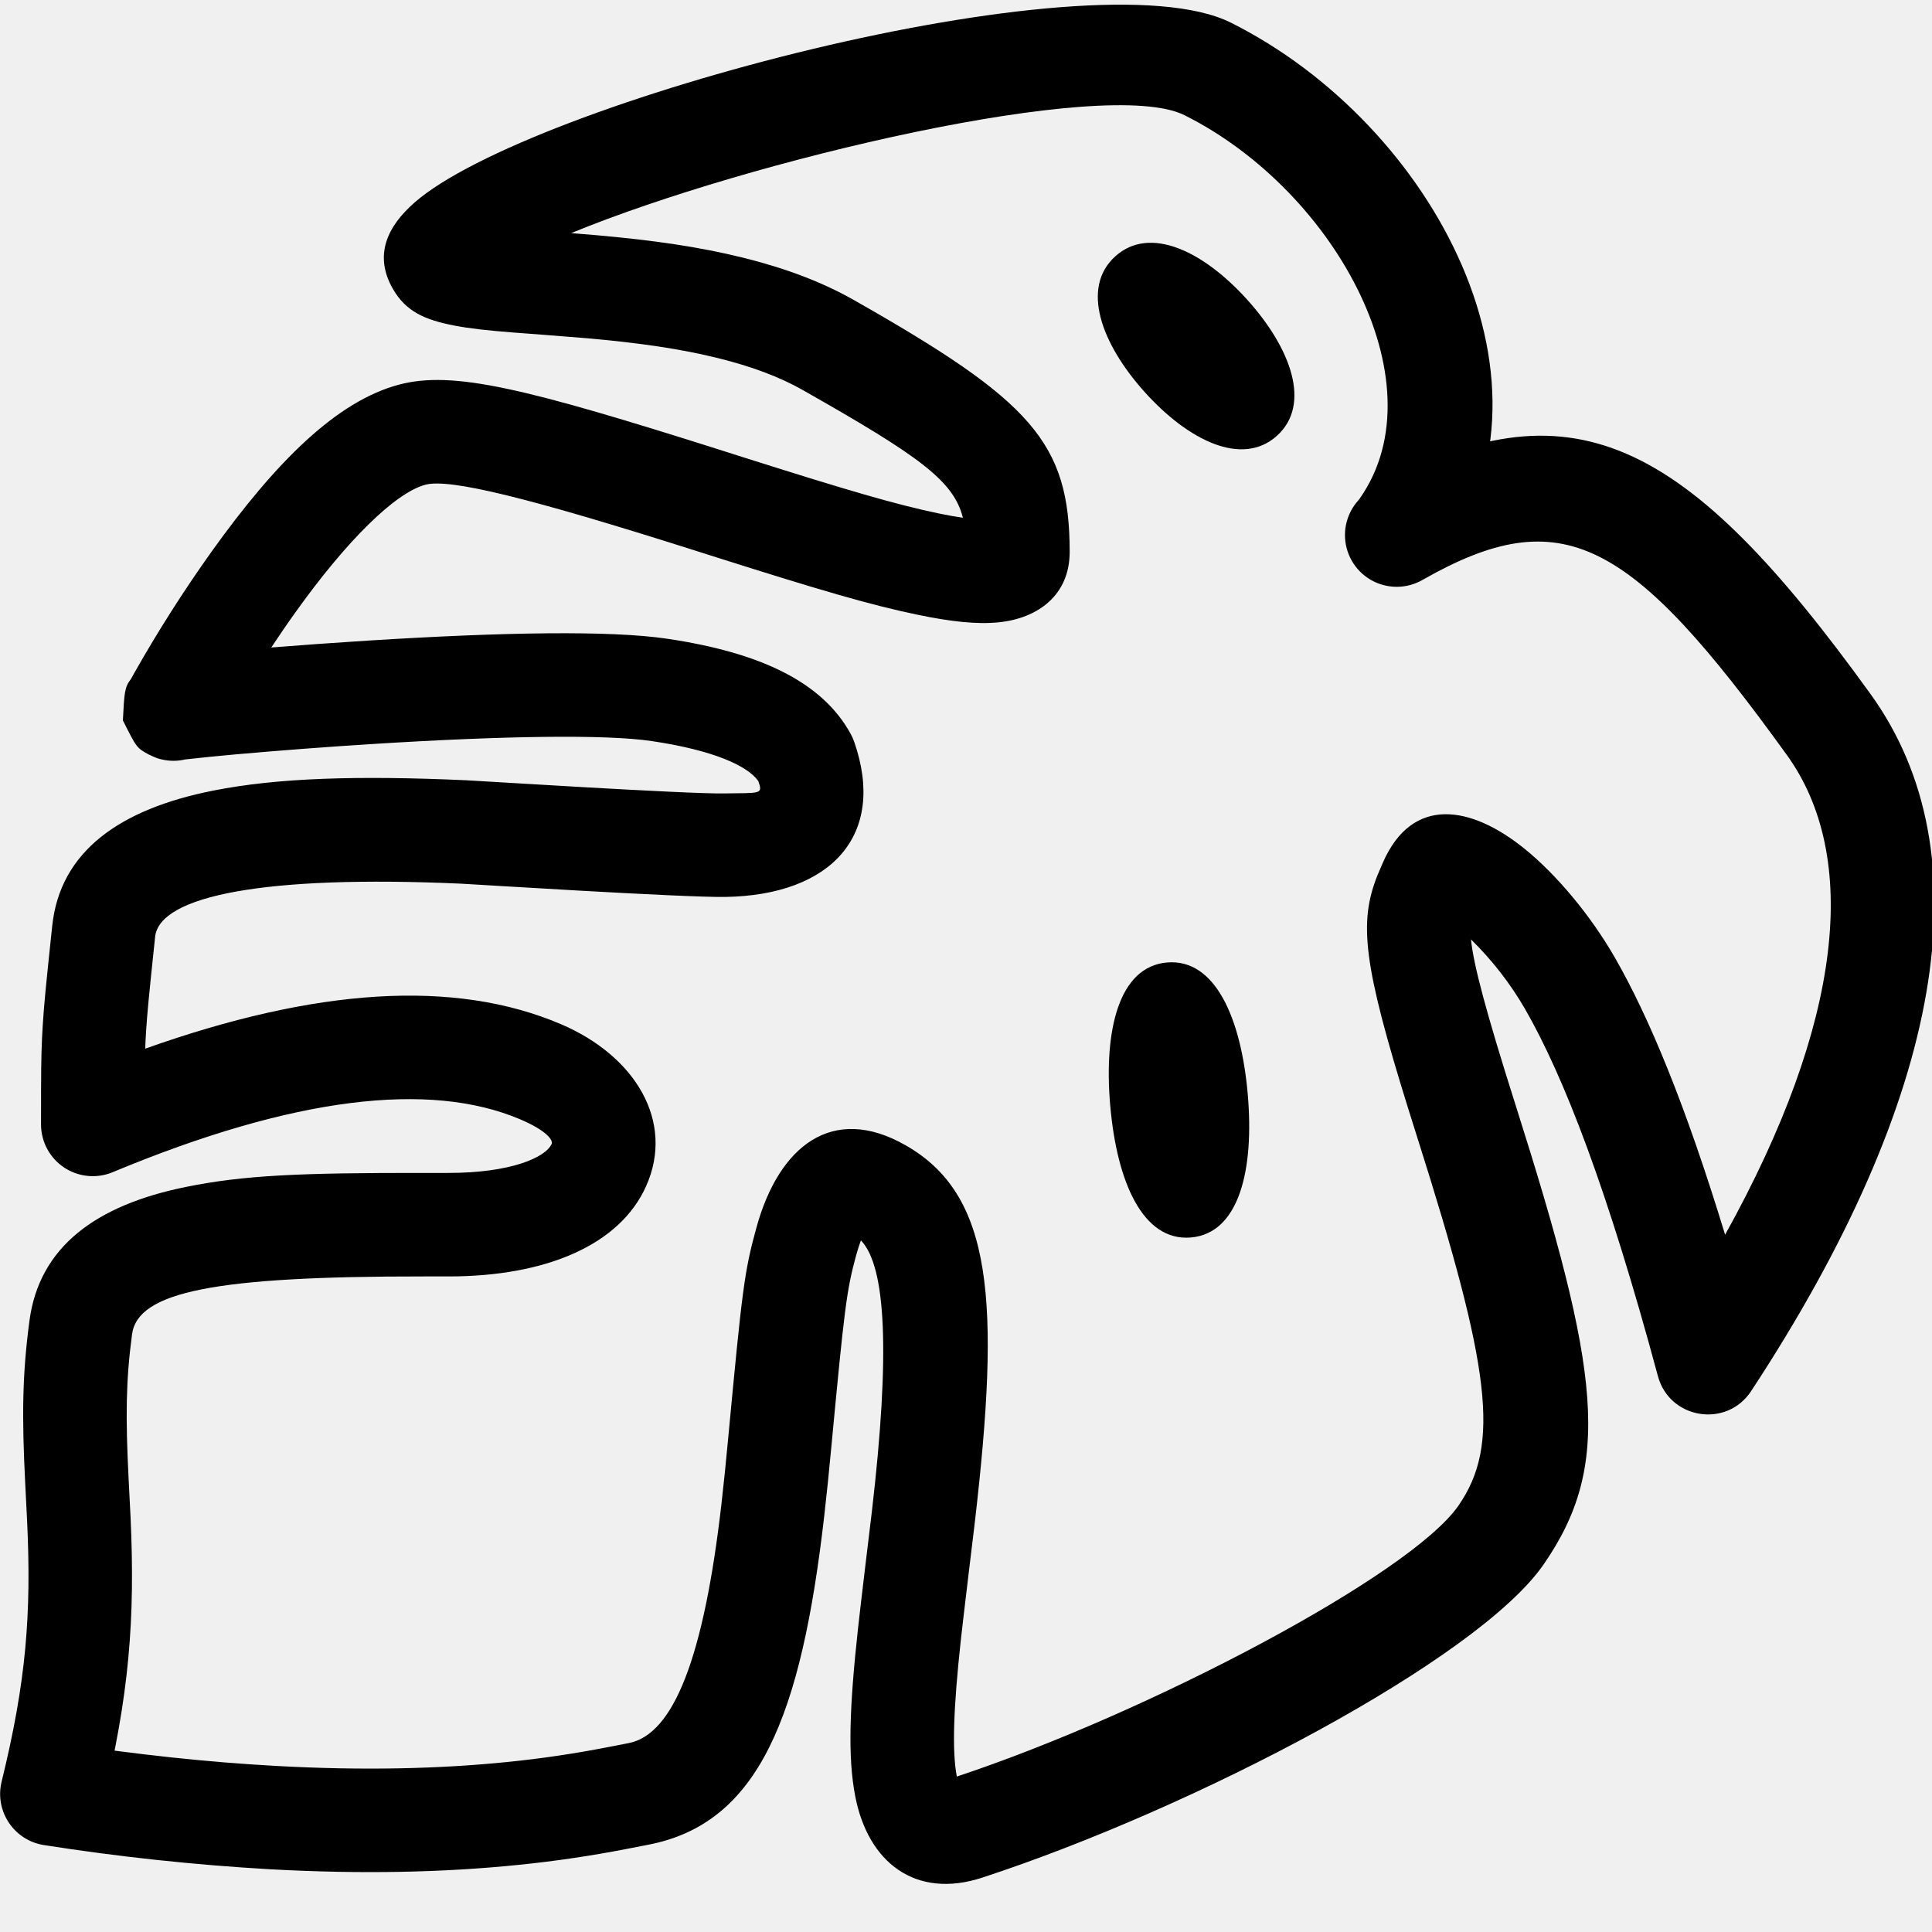
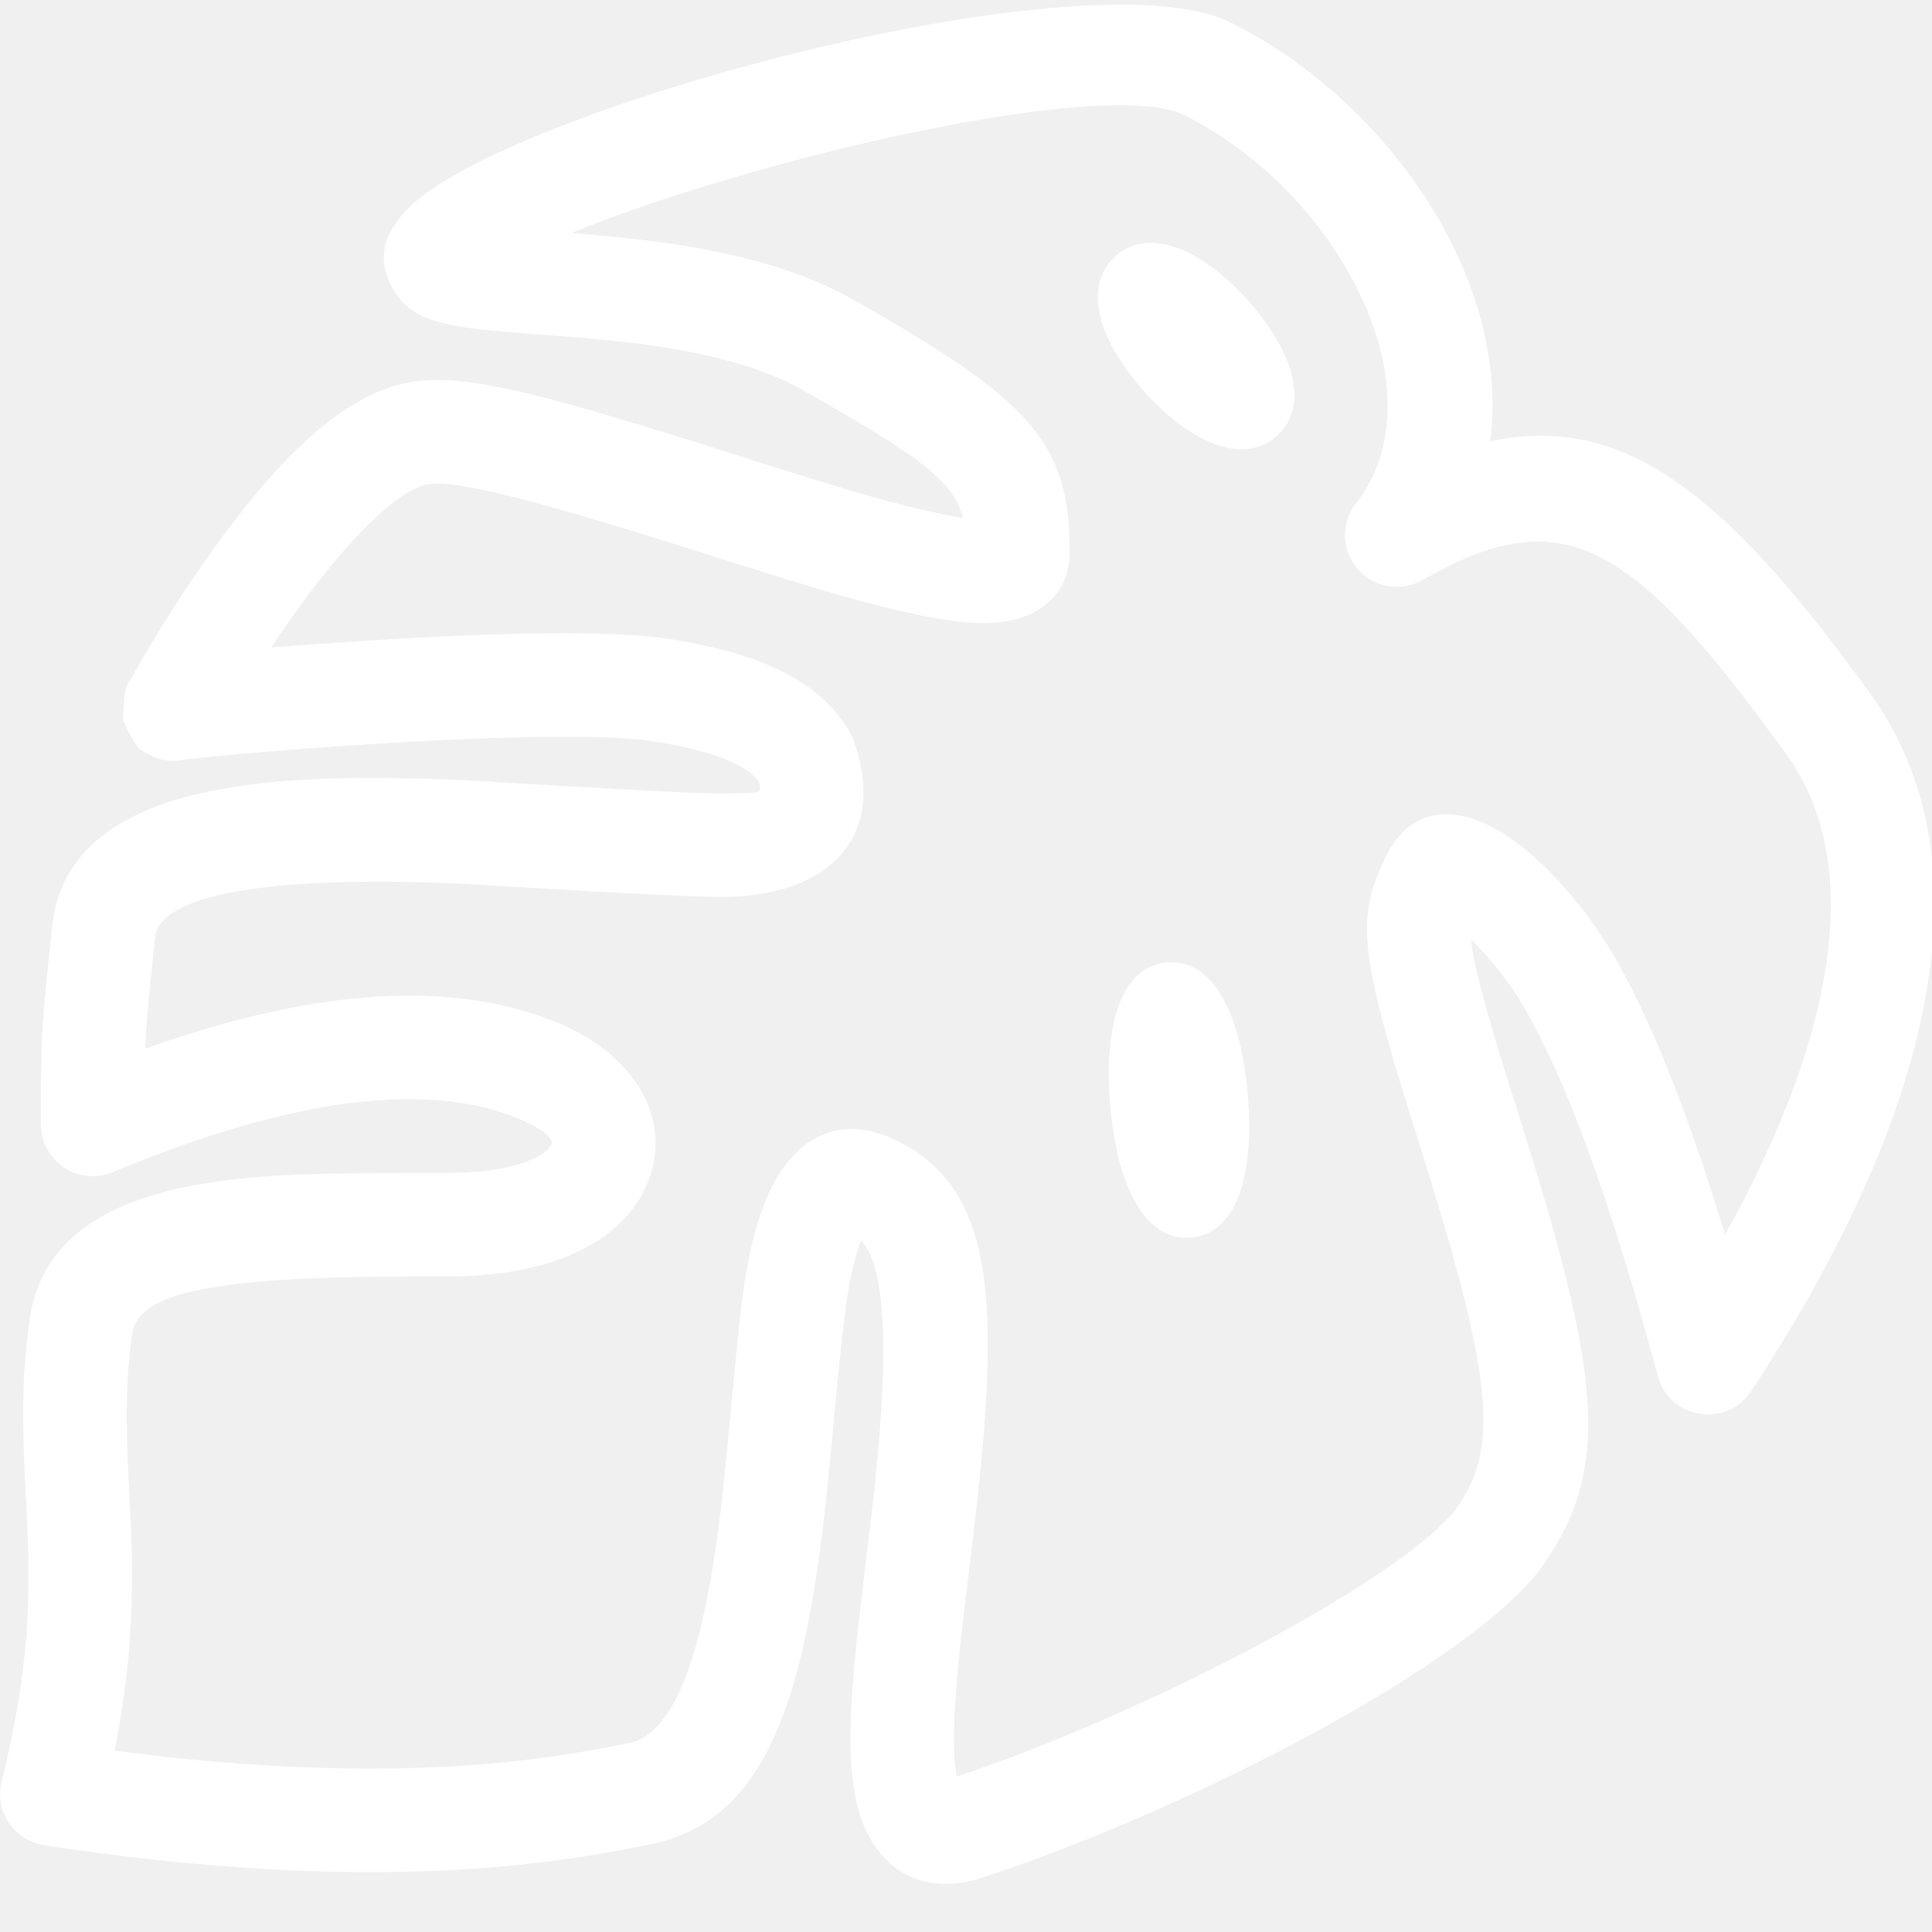
<svg xmlns="http://www.w3.org/2000/svg" width="56" height="56" viewBox="0 0 56 56">
  <g fill="none" fill-rule="evenodd">
-     <path fill="currentColor" fill-rule="nonzero" d="M16.247 29.681c2.174.923 3.317 2.832 2.481 4.7-.757 1.695-2.882 2.617-5.724 2.617H12.301c-6.09-.006-8.31.446-8.474 1.68-.179 1.345-.19 2.389-.099 4.191a432.9 432.9 0 0 0 .056 1.103c.135 2.939-.033 5.165-.823 8.383a1.5 1.5 0 0 1-2.914-.714c.716-2.916.863-4.86.74-7.531a95.926 95.926 0 0 0-.055-1.09c-.1-1.969-.087-3.175.122-4.739.286-2.152 1.941-3.349 4.524-3.875 1.681-.343 3.31-.412 6.926-.408h.7c1.786 0 2.808-.443 2.986-.841.044-.099-.124-.378-.915-.714-2.625-1.114-6.568-.65-11.81 1.534a1.5 1.5 0 0 1-2.076-1.385c0-1.522.004-1.937.03-2.517l.021-.37c.038-.604.084-1.07.273-2.864.228-2.171 1.967-3.39 4.667-3.925 1.877-.373 4.216-.439 7.328-.3.37.017 6.384.4 7.472.382 1.076-.017 1.138.032 1-.359-.32-.45-1.32-.895-3.078-1.157-1.353-.202-4.336-.153-8.08.082a156.37 156.37 0 0 0-4.015.304 67.589 67.589 0 0 0-1.434.144c-.228.054-.47.055-.71-.005-.121-.031-.121-.031-.352-.137-.35-.193-.35-.193-.749-.989.04-.798.049-.967.232-1.197l.1-.18a40.058 40.058 0 0 1 2.225-3.496c1.886-2.639 3.649-4.382 5.446-4.859 1.573-.416 3.66.101 9.378 1.914l.565.18c3.051.967 4.444 1.377 5.696 1.638.265.055.501.097.706.126-.271-1.079-1.268-1.787-4.646-3.704-.666-.378-1.483-.683-2.445-.921-1.094-.272-2.3-.445-3.819-.579-.507-.044-2.157-.168-2.104-.163-.793-.063-1.303-.12-1.736-.205-.839-.163-1.39-.4-1.77-1.058-.566-.983-.159-1.82.626-2.507C15.31 2.982 31.617-1.372 35.676.656c5.891 2.946 9.967 10.576 6.021 15.751a1.5 1.5 0 0 1-2.386-1.818c2.521-3.307-.534-9.028-4.978-11.25-2.274-1.137-12.639 1.303-17.777 3.418l.707.058c1.66.146 3.006.34 4.278.655 1.21.3 2.278.698 3.204 1.224 5.147 2.92 6.26 4.125 6.26 7.304 0 1.25-.917 1.927-2.065 2.041-.622.062-1.382-.02-2.347-.221-1.393-.29-2.831-.713-5.992-1.716l-.564-.179c-4.692-1.488-7-2.06-7.703-1.874-.882.234-2.289 1.625-3.773 3.703-.238.332-.47.673-.698 1.016.887-.07 1.834-.139 2.771-.198 3.97-.25 7.07-.3 8.71-.055 2.692.4 4.492 1.252 5.315 2.76a1.5 1.5 0 0 1 .1.225c.945 2.714-.673 4.448-3.73 4.498-1.229.02-7.402-.373-7.655-.384-5.698-.256-8.753.35-8.878 1.541-.183 1.744-.227 2.195-.262 2.74a18.631 18.631 0 0 0-.025.501c4.94-1.756 8.949-2.026 12.038-.715zm-10.92-7.663l.03-.006c.053-.008.053-.008.329-.115.133-.066.133-.066.382-.269.061-.065.112-.12.155-.17a1.5 1.5 0 0 1-.85.554 3.611 3.611 0 0 0-.047.006zm46.46-.142c-4.535-6.288-6.51-7.364-10.542-5.074a1.5 1.5 0 1 1-1.482-2.608c5.775-3.28 9.136-1.45 14.458 5.927 3.34 4.63 2.121 11.703-3.463 20.2-.71 1.082-2.365.817-2.702-.432-1.456-5.403-2.723-8.679-3.852-10.643a9.452 9.452 0 0 0-1.567-2.017c.073.728.427 2.074 1.297 4.815 2.45 7.721 2.81 10.416.803 13.31-1.914 2.757-10.117 7.058-16.266 9.07-1.928.63-3.31-.432-3.682-2.36-.218-1.127-.169-2.574.08-4.852.075-.7.378-3.192.405-3.42.528-4.55.413-7.077-.32-7.839-.042.114-.09.258-.138.432-.28 1.024-.341 1.543-.724 5.605a93.96 93.96 0 0 1-.2 1.943c-.667 5.809-1.89 8.92-5.104 9.538l-.617.12a34.803 34.803 0 0 1-3.139.463c-2.13.218-4.501.276-7.199.128a67.208 67.208 0 0 1-6.557-.701 1.5 1.5 0 0 1 .457-2.965c2.234.344 4.318.563 6.265.67 2.54.14 4.754.085 6.73-.116a31.812 31.812 0 0 0 2.88-.426l.613-.119c1.303-.25 2.179-2.478 2.691-6.935a91.18 91.18 0 0 0 .193-1.882c.41-4.357.467-4.836.818-6.117.65-2.37 2.203-3.605 4.324-2.396 2.537 1.445 2.755 4.506 2.007 10.944-.029.244-.33 2.72-.404 3.398-.215 1.98-.257 3.224-.116 3.957 5.533-1.833 13.14-5.835 14.538-7.85 1.228-1.771.934-3.978-1.197-10.692-1.448-4.56-1.704-5.964-1.243-7.326.065-.19.116-.314.246-.61.862-1.986 2.584-1.646 4.1-.424.944.76 1.933 1.952 2.627 3.159 1 1.741 2.055 4.286 3.198 8.038 3.43-6.175 3.91-10.967 1.785-13.913zm-26.7 13.773a.426.426 0 0 0 .006-.004l-.006.004z" />
-     <path fill="currentColor" fill-rule="nonzero" d="M33.183 11.368c-1.263-1.402-1.862-3.032-.855-3.939 1.007-.907 2.565-.14 3.828 1.263s1.863 3.032.856 3.94c-1.007.906-2.566.139-3.829-1.264zm.654-2.74a.235.235 0 0 0 .002-.016l-.002.016zm2.14 2.374a.176.176 0 0 0 .018.003l-.017-.003zM32.181 32.058c-.192-2.198.247-4.037 1.644-4.16 1.397-.121 2.149 1.613 2.341 3.811.192 2.198-.247 4.037-1.644 4.16-1.397.122-2.148-1.613-2.34-3.811zm2.182-2.322a.227.227 0 0 0 .012-.015l-.012.015zm.37 4.223a.331.331 0 0 0 .015.02l-.015-.02z" />
+     <path fill="#fff" fill-rule="nonzero" d="M16.247 29.681c2.174.923 3.317 2.832 2.481 4.7-.757 1.695-2.882 2.617-5.724 2.617H12.301c-6.09-.006-8.31.446-8.474 1.68-.179 1.345-.19 2.389-.099 4.191a432.9 432.9 0 0 0 .056 1.103c.135 2.939-.033 5.165-.823 8.383a1.5 1.5 0 0 1-2.914-.714c.716-2.916.863-4.86.74-7.531a95.926 95.926 0 0 0-.055-1.09c-.1-1.969-.087-3.175.122-4.739.286-2.152 1.941-3.349 4.524-3.875 1.681-.343 3.31-.412 6.926-.408h.7c1.786 0 2.808-.443 2.986-.841.044-.099-.124-.378-.915-.714-2.625-1.114-6.568-.65-11.81 1.534a1.5 1.5 0 0 1-2.076-1.385c0-1.522.004-1.937.03-2.517l.021-.37c.038-.604.084-1.07.273-2.864.228-2.171 1.967-3.39 4.667-3.925 1.877-.373 4.216-.439 7.328-.3.37.017 6.384.4 7.472.382 1.076-.017 1.138.032 1-.359-.32-.45-1.32-.895-3.078-1.157-1.353-.202-4.336-.153-8.08.082a156.37 156.37 0 0 0-4.015.304 67.589 67.589 0 0 0-1.434.144c-.228.054-.47.055-.71-.005-.121-.031-.121-.031-.352-.137-.35-.193-.35-.193-.749-.989.04-.798.049-.967.232-1.197l.1-.18a40.058 40.058 0 0 1 2.225-3.496c1.886-2.639 3.649-4.382 5.446-4.859 1.573-.416 3.66.101 9.378 1.914l.565.18c3.051.967 4.444 1.377 5.696 1.638.265.055.501.097.706.126-.271-1.079-1.268-1.787-4.646-3.704-.666-.378-1.483-.683-2.445-.921-1.094-.272-2.3-.445-3.819-.579-.507-.044-2.157-.168-2.104-.163-.793-.063-1.303-.12-1.736-.205-.839-.163-1.39-.4-1.77-1.058-.566-.983-.159-1.82.626-2.507C15.31 2.982 31.617-1.372 35.676.656c5.891 2.946 9.967 10.576 6.021 15.751a1.5 1.5 0 0 1-2.386-1.818c2.521-3.307-.534-9.028-4.978-11.25-2.274-1.137-12.639 1.303-17.777 3.418l.707.058c1.66.146 3.006.34 4.278.655 1.21.3 2.278.698 3.204 1.224 5.147 2.92 6.26 4.125 6.26 7.304 0 1.25-.917 1.927-2.065 2.041-.622.062-1.382-.02-2.347-.221-1.393-.29-2.831-.713-5.992-1.716l-.564-.179c-4.692-1.488-7-2.06-7.703-1.874-.882.234-2.289 1.625-3.773 3.703-.238.332-.47.673-.698 1.016.887-.07 1.834-.139 2.771-.198 3.97-.25 7.07-.3 8.71-.055 2.692.4 4.492 1.252 5.315 2.76a1.5 1.5 0 0 1 .1.225c.945 2.714-.673 4.448-3.73 4.498-1.229.02-7.402-.373-7.655-.384-5.698-.256-8.753.35-8.878 1.541-.183 1.744-.227 2.195-.262 2.74a18.631 18.631 0 0 0-.025.501c4.94-1.756 8.949-2.026 12.038-.715zm-10.92-7.663l.03-.006c.053-.008.053-.008.329-.115.133-.066.133-.066.382-.269.061-.065.112-.12.155-.17a1.5 1.5 0 0 1-.85.554 3.611 3.611 0 0 0-.047.006zm46.46-.142c-4.535-6.288-6.51-7.364-10.542-5.074a1.5 1.5 0 1 1-1.482-2.608c5.775-3.28 9.136-1.45 14.458 5.927 3.34 4.63 2.121 11.703-3.463 20.2-.71 1.082-2.365.817-2.702-.432-1.456-5.403-2.723-8.679-3.852-10.643a9.452 9.452 0 0 0-1.567-2.017c.073.728.427 2.074 1.297 4.815 2.45 7.721 2.81 10.416.803 13.31-1.914 2.757-10.117 7.058-16.266 9.07-1.928.63-3.31-.432-3.682-2.36-.218-1.127-.169-2.574.08-4.852.075-.7.378-3.192.405-3.42.528-4.55.413-7.077-.32-7.839-.042.114-.09.258-.138.432-.28 1.024-.341 1.543-.724 5.605a93.96 93.96 0 0 1-.2 1.943c-.667 5.809-1.89 8.92-5.104 9.538l-.617.12a34.803 34.803 0 0 1-3.139.463c-2.13.218-4.501.276-7.199.128a67.208 67.208 0 0 1-6.557-.701 1.5 1.5 0 0 1 .457-2.965c2.234.344 4.318.563 6.265.67 2.54.14 4.754.085 6.73-.116a31.812 31.812 0 0 0 2.88-.426l.613-.119c1.303-.25 2.179-2.478 2.691-6.935a91.18 91.18 0 0 0 .193-1.882c.41-4.357.467-4.836.818-6.117.65-2.37 2.203-3.605 4.324-2.396 2.537 1.445 2.755 4.506 2.007 10.944-.029.244-.33 2.72-.404 3.398-.215 1.98-.257 3.224-.116 3.957 5.533-1.833 13.14-5.835 14.538-7.85 1.228-1.771.934-3.978-1.197-10.692-1.448-4.56-1.704-5.964-1.243-7.326.065-.19.116-.314.246-.61.862-1.986 2.584-1.646 4.1-.424.944.76 1.933 1.952 2.627 3.159 1 1.741 2.055 4.286 3.198 8.038 3.43-6.175 3.91-10.967 1.785-13.913zm-26.7 13.773a.426.426 0 0 0 .006-.004l-.006.004z" />
+     <path fill="#fff" fill-rule="nonzero" d="M33.183 11.368c-1.263-1.402-1.862-3.032-.855-3.939 1.007-.907 2.565-.14 3.828 1.263s1.863 3.032.856 3.94c-1.007.906-2.566.139-3.829-1.264zm.654-2.74a.235.235 0 0 0 .002-.016l-.002.016zm2.14 2.374a.176.176 0 0 0 .018.003l-.017-.003zM32.181 32.058c-.192-2.198.247-4.037 1.644-4.16 1.397-.121 2.149 1.613 2.341 3.811.192 2.198-.247 4.037-1.644 4.16-1.397.122-2.148-1.613-2.34-3.811zm2.182-2.322a.227.227 0 0 0 .012-.015l-.012.015zm.37 4.223a.331.331 0 0 0 .015.02l-.015-.02z" />
    <path d="M0 0h56v56H0z" />
  </g>
</svg>
